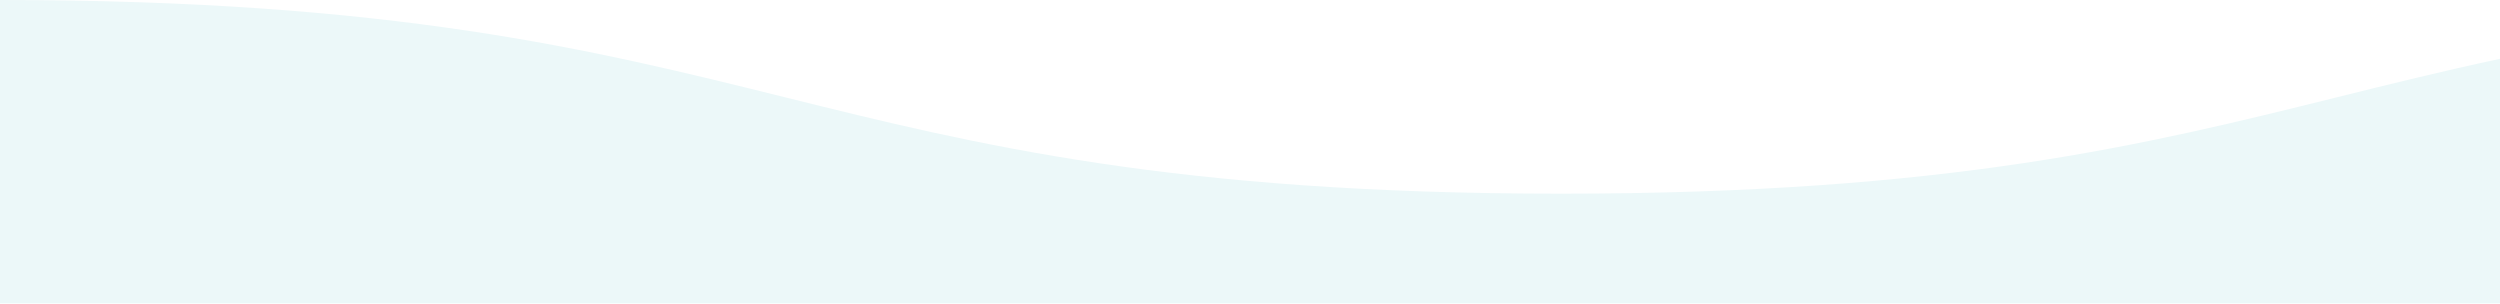
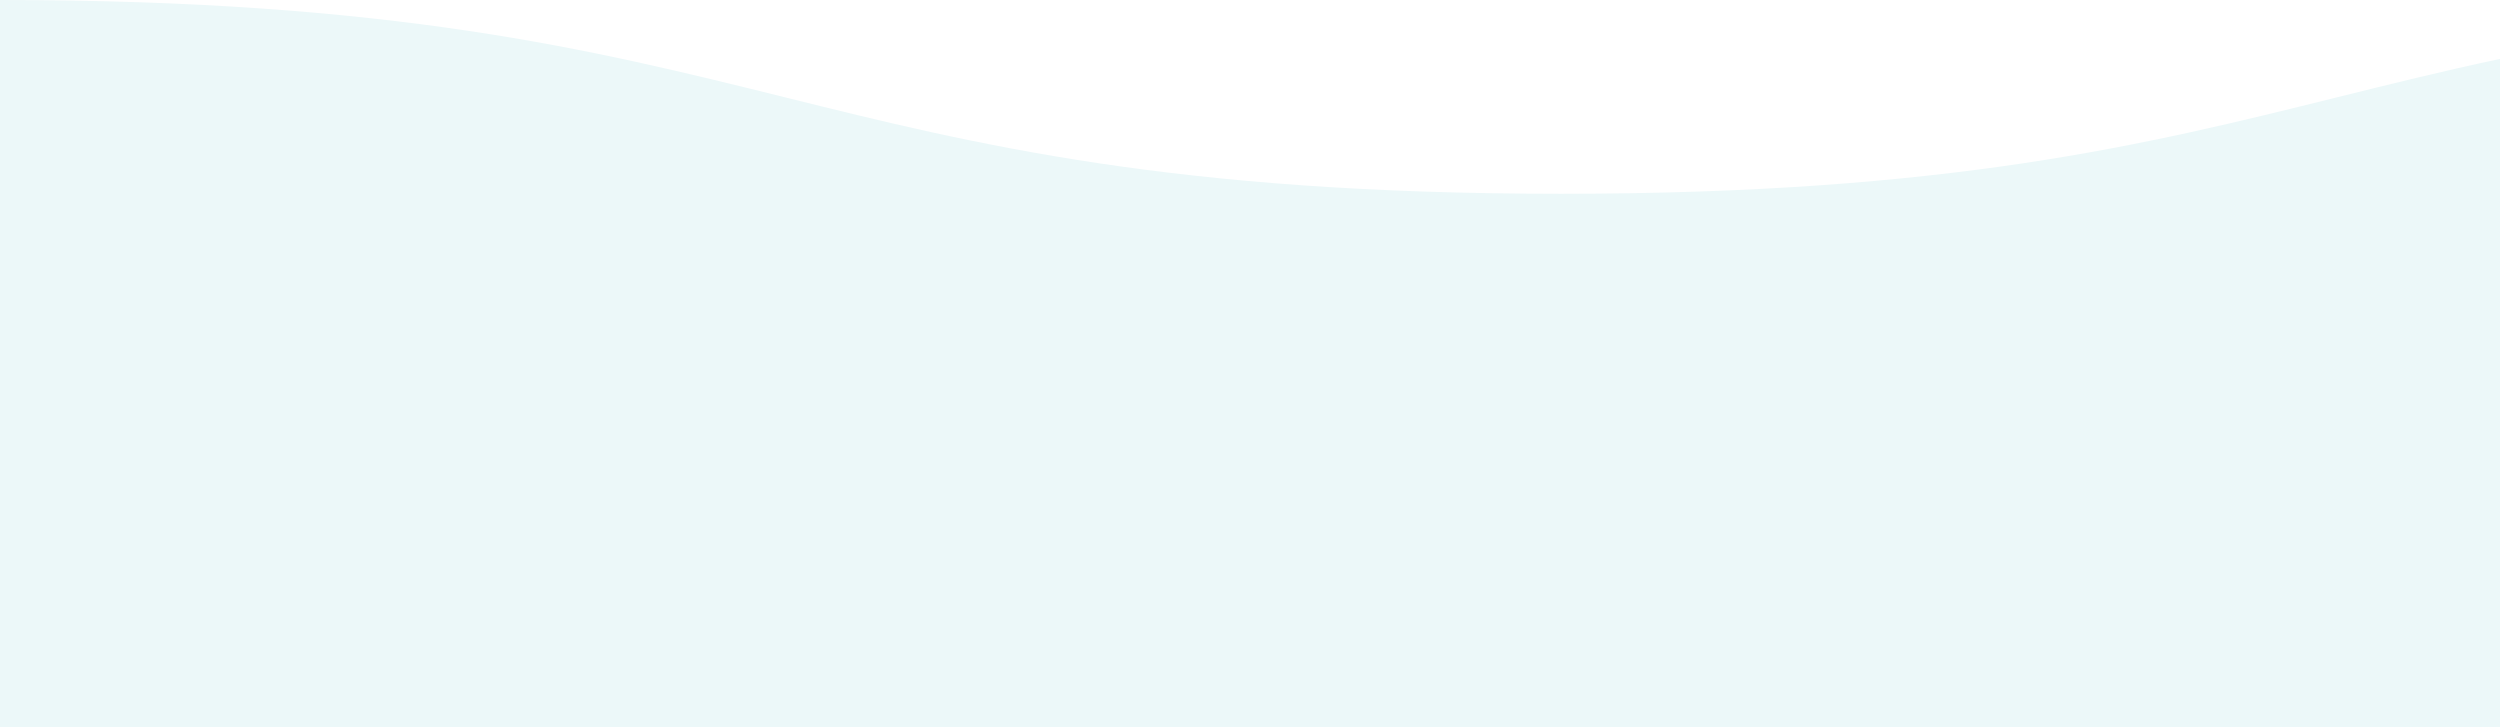
- <svg xmlns="http://www.w3.org/2000/svg" width="1438.501" height="174.542" viewBox="0 0 1438.501 174.542">
-   <path id="wave2" d="M2002.783,502.558C1892.907,475.29,1779.294,447.1,1556.311,447.1s-336.588,28.193-446.464,55.461c-30.266,7.51-60.833,15.085-93.846,22.141V384H2454.5V558.542C2228.385,558.542,2113.7,530.079,2002.783,502.558Z" transform="translate(2454.501 558.542) rotate(180)" fill="#ecf8f9" />
+ <svg xmlns="http://www.w3.org/2000/svg" version="1.1" id="Layer_1" x="0px" y="0px" width="1438.5px" height="418px" viewBox="0 0 1438.5 418" style="enable-background:new 0 0 1438.5 418;" xml:space="preserve">
+   <style type="text/css">
+ 	.st0{fill:#ECF8F9;}
+ </style>
+   <path id="wave2" class="st0" d="M451.7,56c109.9,27.3,223.5,55.5,446.5,55.5s336.6-28.2,446.5-55.5c30.3-7.5,60.8-15.1,93.8-22.1  v386.7H0V0C226.1,0,340.8,28.5,451.7,56z" />
</svg>
